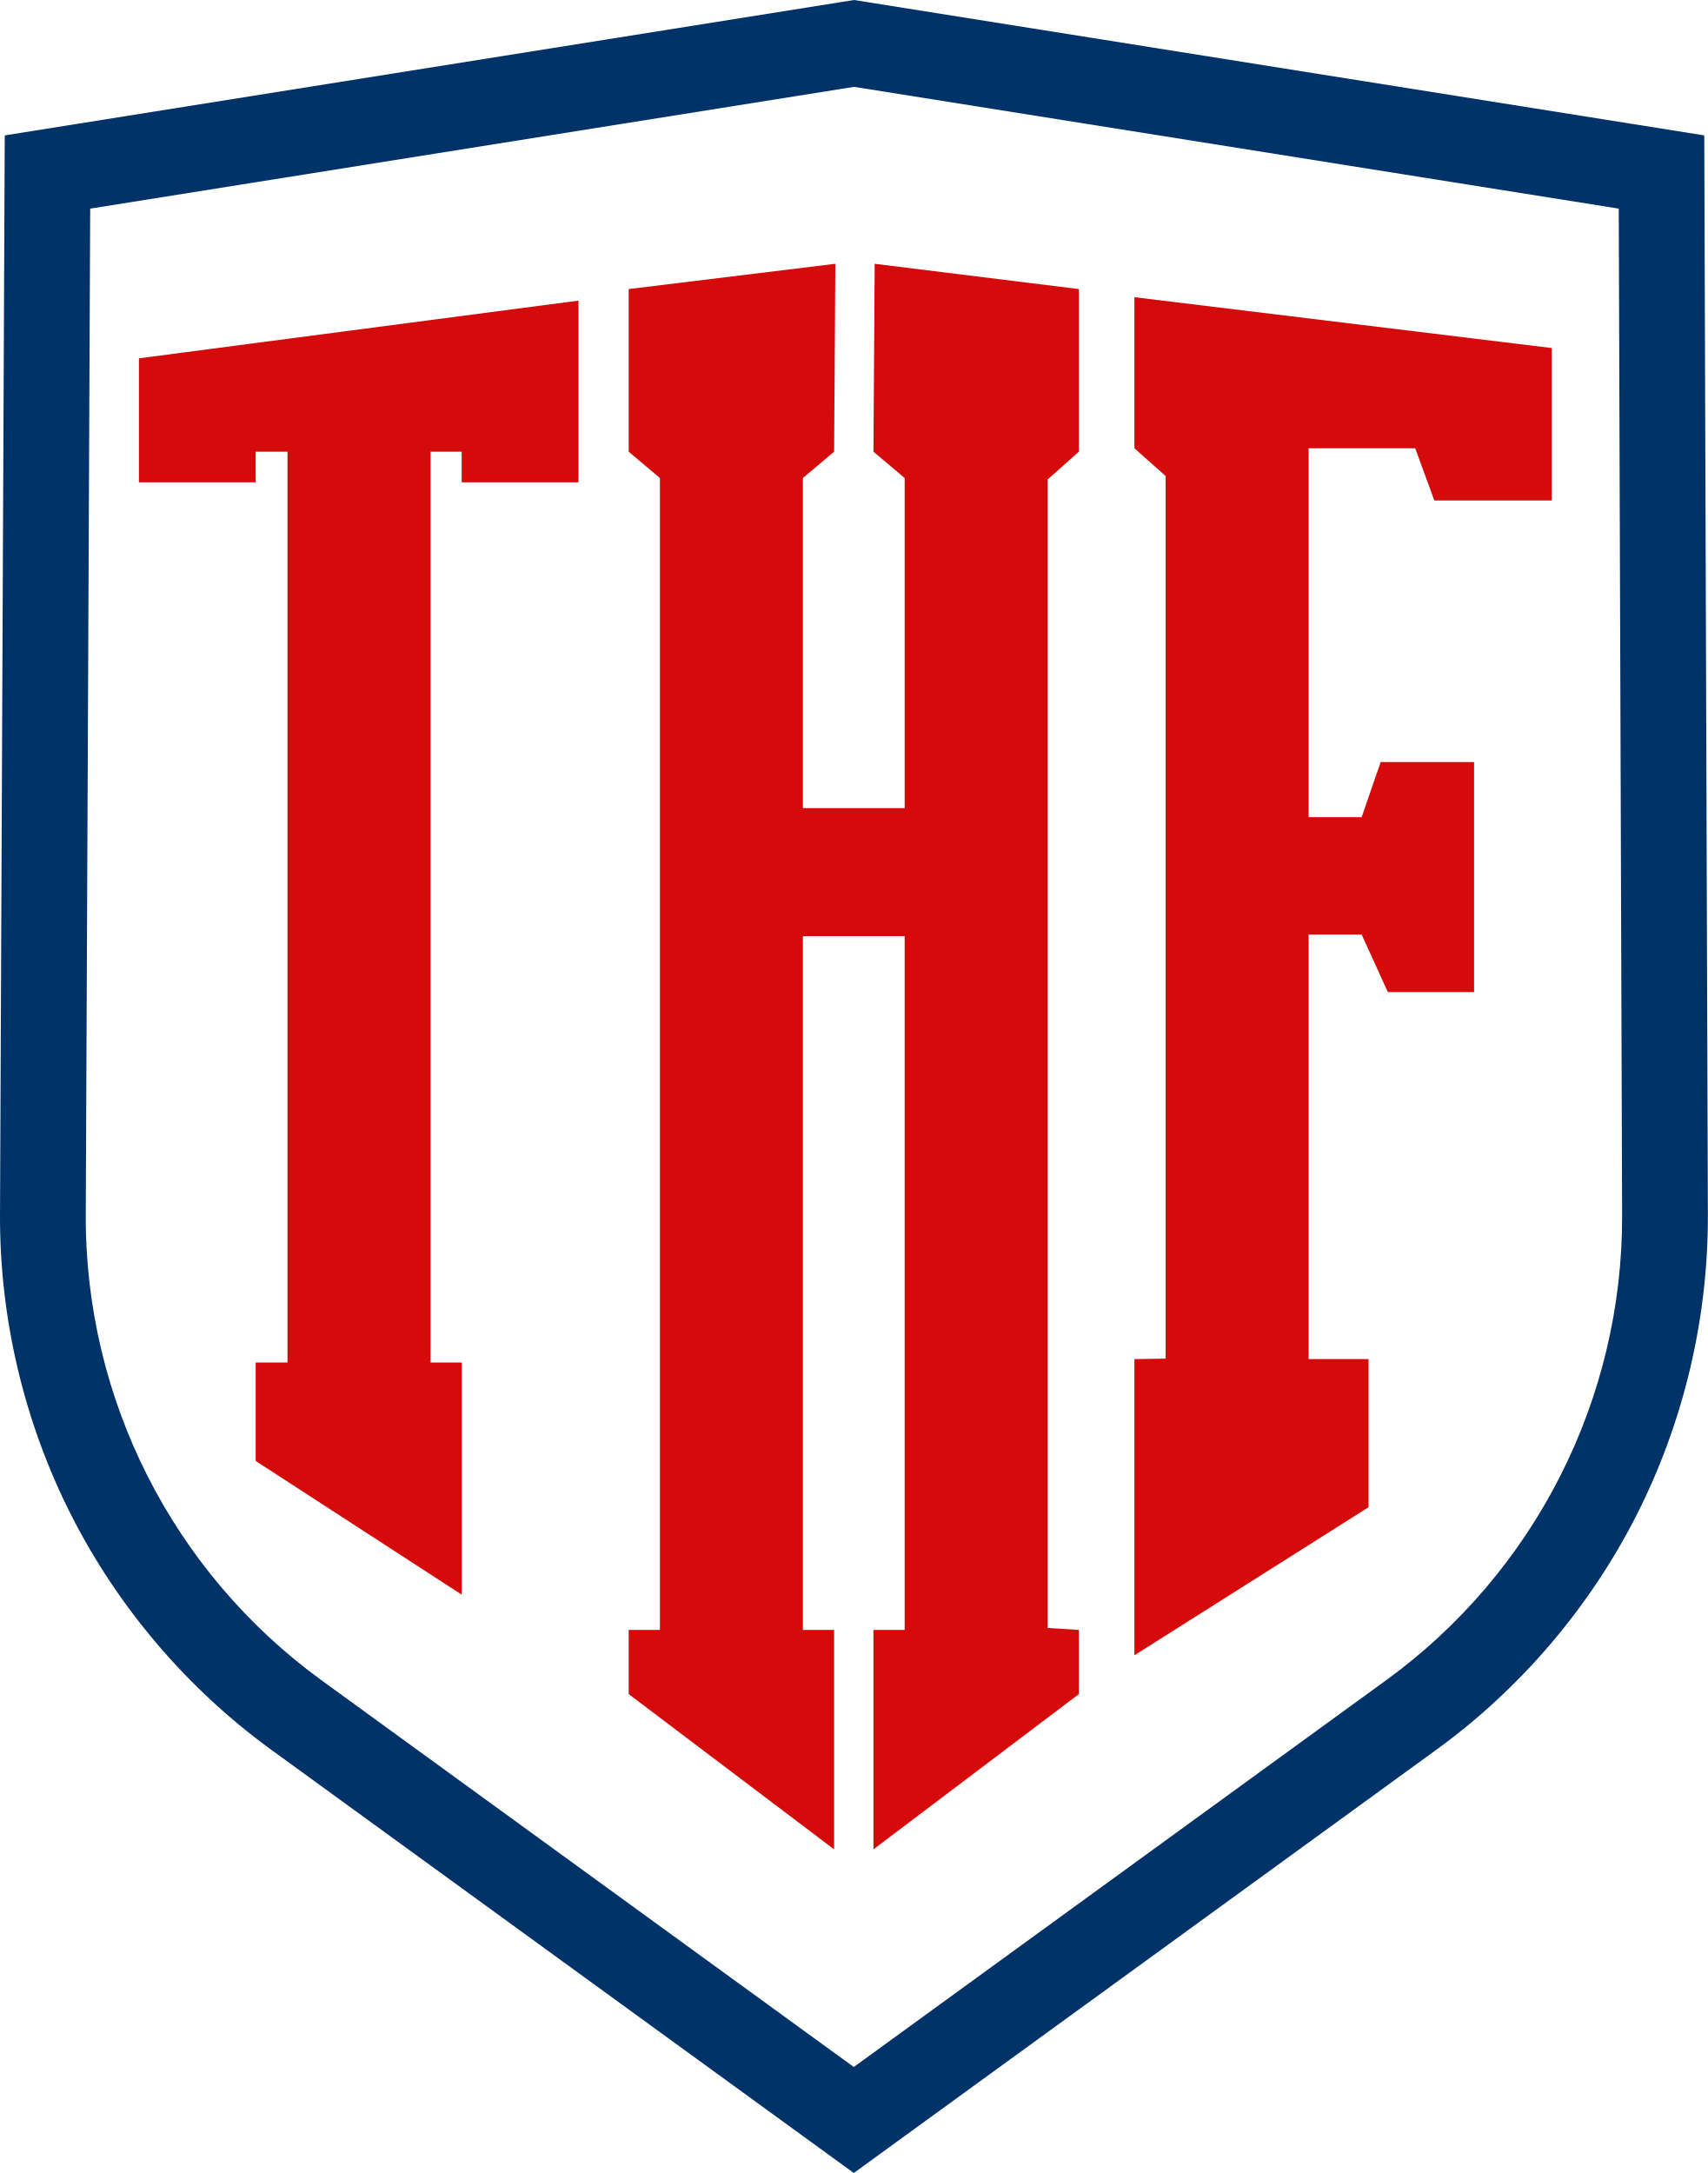
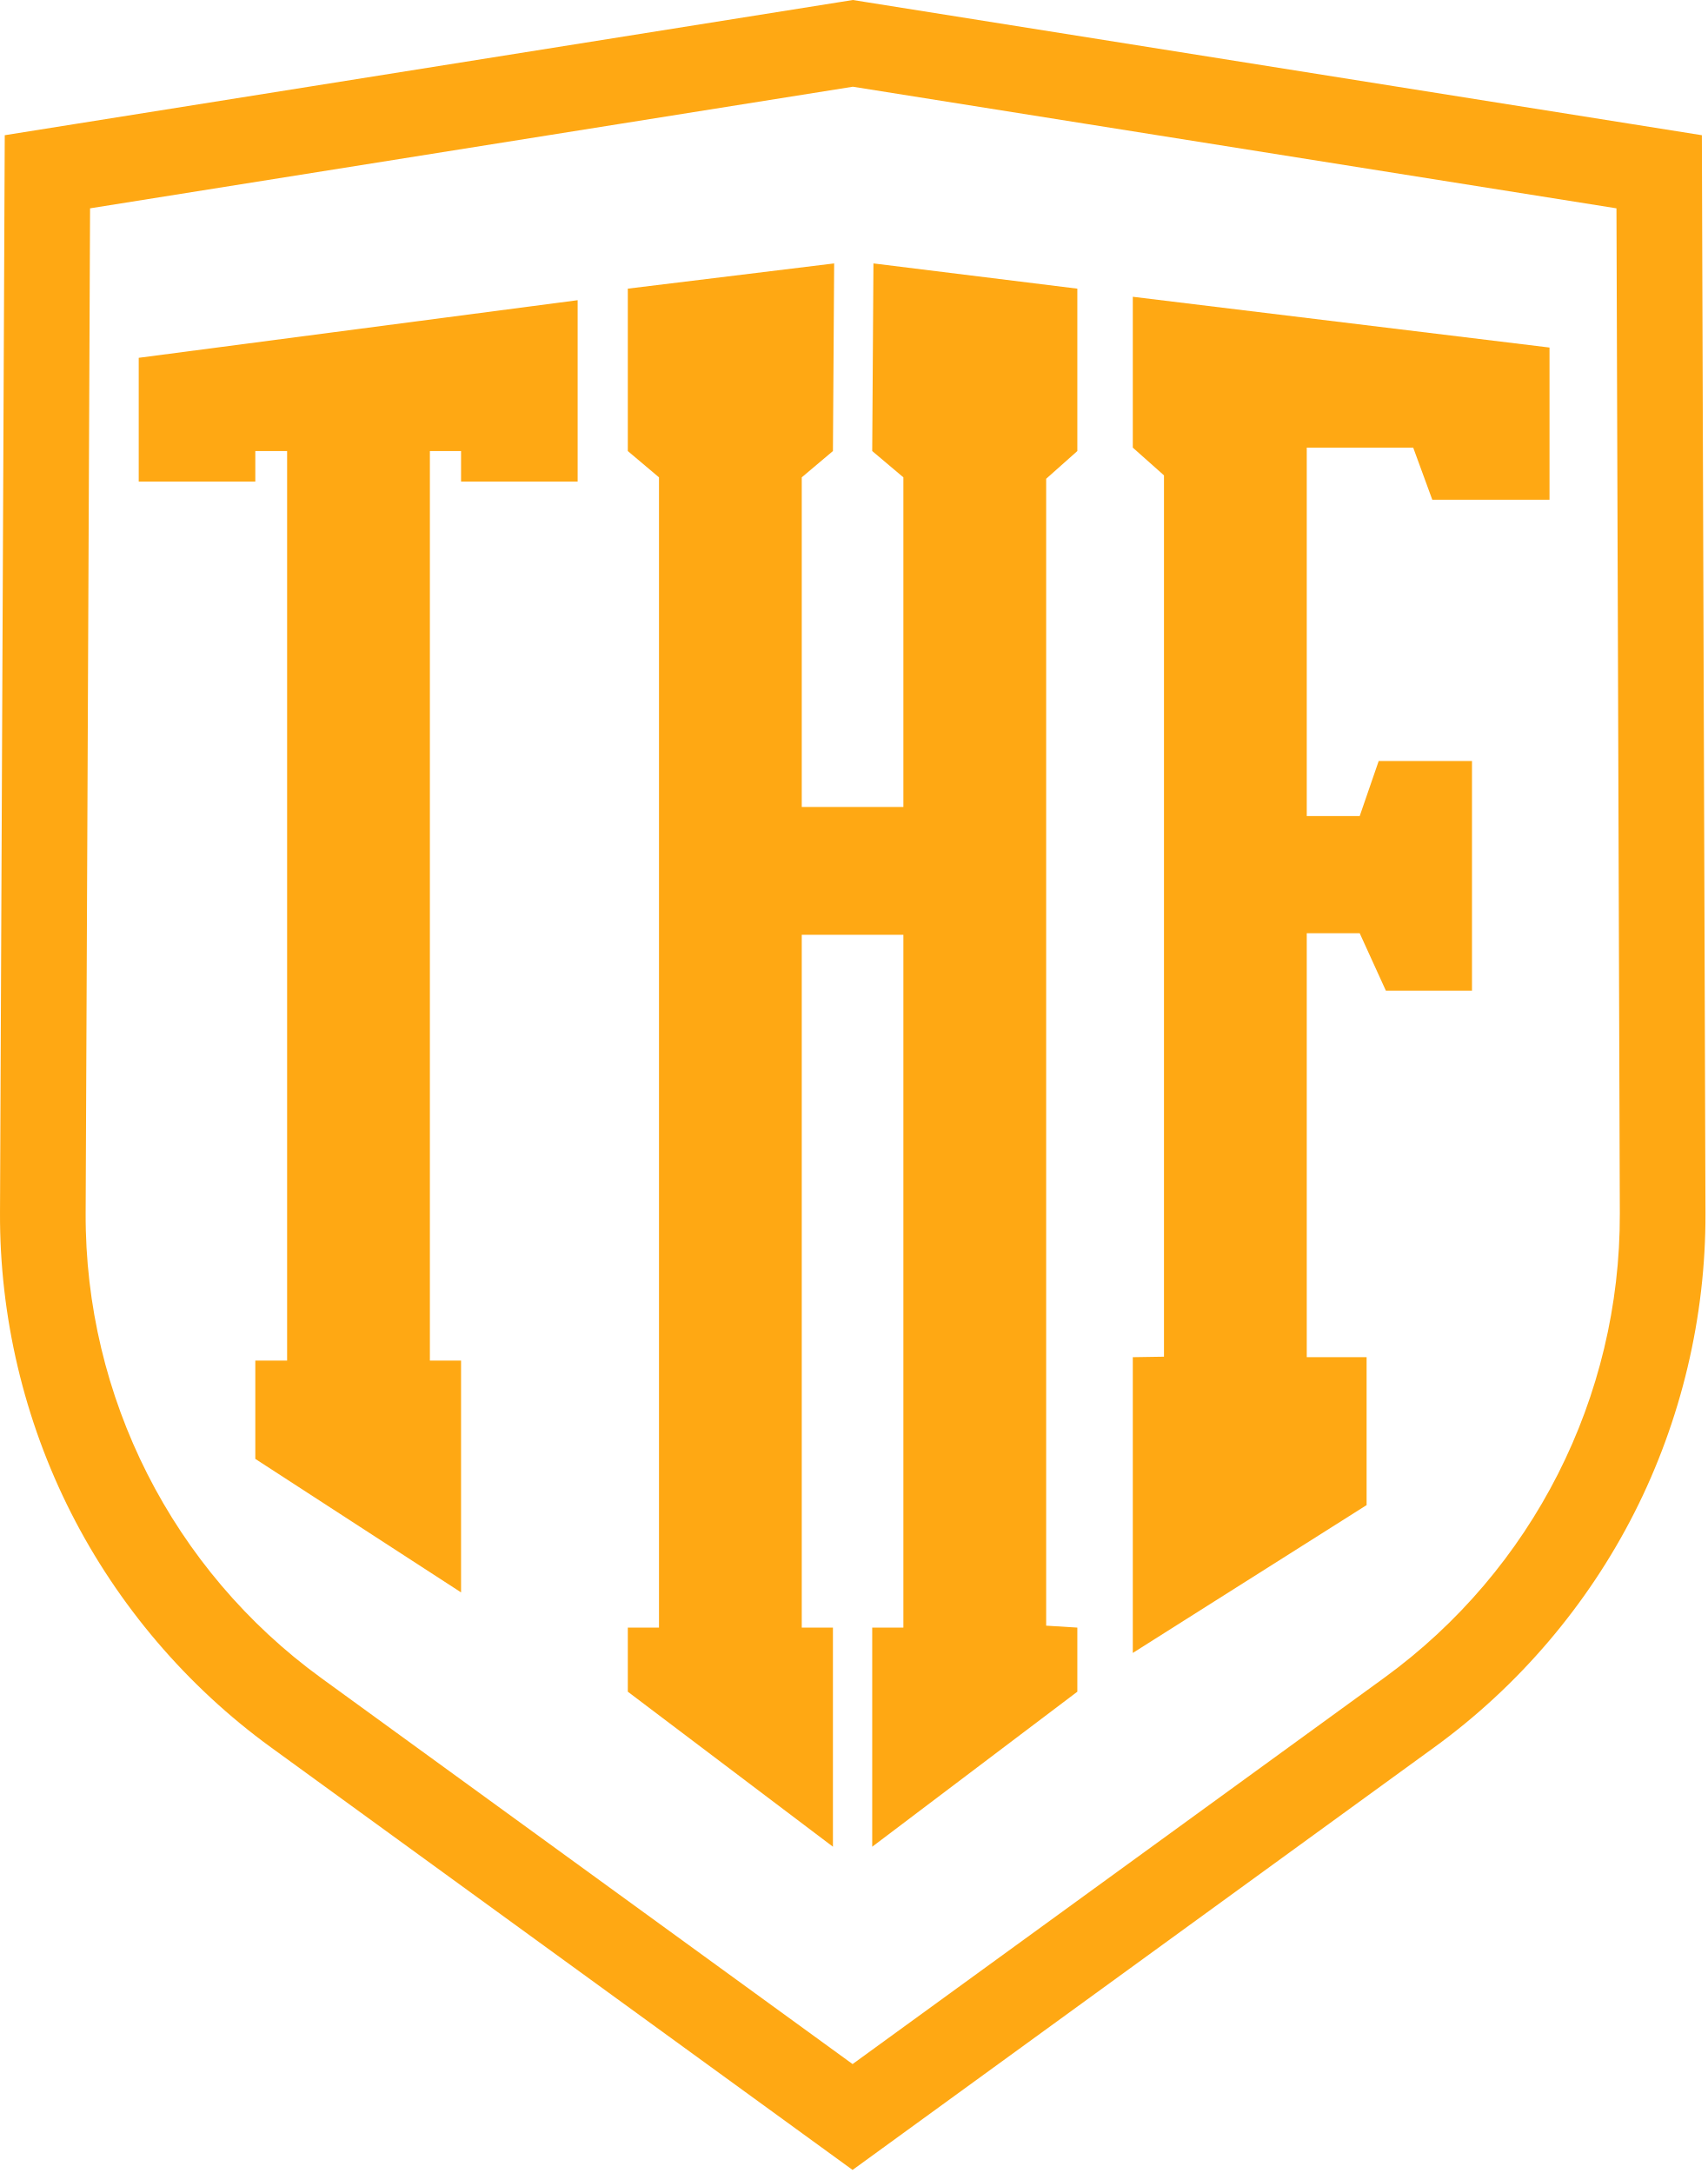
- <svg xmlns="http://www.w3.org/2000/svg" id="b" data-name="Ebene_2" width="274.692" height="349.505" viewBox="0 0 274.692 349.505">
-   <g id="c" data-name="Shield">
-     <path d="M137.365,13.968l122.991,19.587.541,161.901c.099,29.577-14.019,57.401-37.948,74.786l-85.628,62.213-85.579-62.176c-23.956-17.405-38.078-45.272-37.948-74.883l.712-161.84,122.858-19.587M137.364,0l-2.171.346L12.335,19.933l-11.571,1.845-.052,11.717L.001,195.334c-.074,16.706,3.879,33.413,11.431,48.315,7.552,14.902,18.687,27.969,32.203,37.789l85.579,62.176,8.108,5.891,8.108-5.891,85.628-62.213c13.5-9.808,24.627-22.858,32.177-37.739,7.551-14.881,11.512-31.566,11.457-48.253l-.541-161.901-.039-11.731-11.585-1.845L139.535.346l-2.171-.346h0Z" fill="#013369" />
+ <svg xmlns="http://www.w3.org/2000/svg" width="100%" height="100%" viewBox="0 0 275 350" version="1.1" xml:space="preserve" style="fill-rule:evenodd;clip-rule:evenodd;stroke-linejoin:round;stroke-miterlimit:2;">
+   <g id="c">
+     <path d="M137.365,13.968L260.356,33.555L260.897,195.456C260.996,225.033 246.878,252.857 222.949,270.242L137.321,332.455L51.743,270.278C27.786,252.873 13.665,225.006 13.795,195.395L14.507,33.555L137.365,13.968M137.364,0L135.194,0.346L12.335,19.933L0.765,21.778L0.713,33.494L0.001,195.334C-0.073,212.04 3.88,228.747 11.432,243.649C18.984,258.551 30.119,271.618 43.635,281.438L129.213,343.614L137.321,349.505L145.429,343.614L231.057,281.402C244.557,271.594 255.684,258.544 263.235,243.663C270.786,228.782 274.747,212.097 274.692,195.41L274.15,33.509L274.111,21.778L262.526,19.933L139.535,0.346L137.364,0Z" style="fill:rgb(255,168,19);fill-rule:nonzero;" />
  </g>
-   <g id="d" data-name="Text">
+   <g id="d">
    <g>
-       <path d="M93.039,77.569h-18.778v-4.921h-5.021v146.501h5.021v37.333l-33.139-21.501v-15.832h5.122V72.649h-5.122v4.921h-18.779v-19.937l70.696-9.281v29.218Z" fill="#d50a0a" />
-       <path d="M145.504,262.153v-111.586h-16.369v111.586h5.021v35.294l-33.038-24.969v-10.325h5.021V76.884l-5.021-4.235v-26.156l33.236-4.065-.197,30.221-5.021,4.235v53.096h16.369v-53.096l-5.021-4.235.197-30.221,32.841,4.065v26.156l-5.021,4.467v184.727l5.021.31v10.325l-33.038,24.969v-35.294h5.021Z" fill="#d50a0a" />
-       <path d="M219.003,150.316h-8.53v68.282h9.64v23.824l-37.658,23.813v-47.637l5.021-.079V76.564l-5.021-4.467v-24.297l67.117,8.177v24.517h-18.879l-3.074-8.397h-17.146v59.34h8.53l3.057-8.865h15.028v36.992h-13.872l-4.213-9.248Z" fill="#d50a0a" />
+       <path d="M93.039,77.569L74.261,77.569L74.261,72.649L69.24,72.649L69.24,219.15L74.261,219.15L74.261,256.483L41.122,234.982L41.122,219.15L46.244,219.15L46.244,72.649L41.122,72.649L41.122,77.569L22.343,77.569L22.343,57.632L93.039,48.351L93.039,77.569Z" style="fill:rgb(255,168,19);fill-rule:nonzero;" />
+       <path d="M145.504,262.153L145.504,150.566L129.136,150.566L129.136,262.153L134.157,262.153L134.157,297.447L101.118,272.477L101.118,262.153L106.14,262.153L106.14,76.884L101.118,72.649L101.118,46.492L134.354,42.428L134.157,72.649L129.136,76.884L129.136,129.98L145.504,129.98L145.504,76.884L140.484,72.649L140.681,42.428L173.522,46.492L173.522,72.649L168.501,77.115L168.501,261.842L173.522,262.153L173.522,272.477L140.484,297.447L140.484,262.153L145.504,262.153Z" style="fill:rgb(255,168,19);fill-rule:nonzero;" />
+       <path d="M219.003,150.316L210.473,150.316L210.473,218.598L220.113,218.598L220.113,242.422L182.455,266.235L182.455,218.598L187.477,218.519L187.477,76.564L182.455,72.097L182.455,47.8L249.573,55.977L249.573,80.494L230.694,80.494L227.619,72.097L210.473,72.097L210.473,131.437L219.003,131.437L222.06,122.572L237.088,122.572L237.088,159.564L223.216,159.564L219.003,150.316L219.003,150.316Z" style="fill:rgb(255,168,19);fill-rule:nonzero;" />
    </g>
  </g>
</svg>
